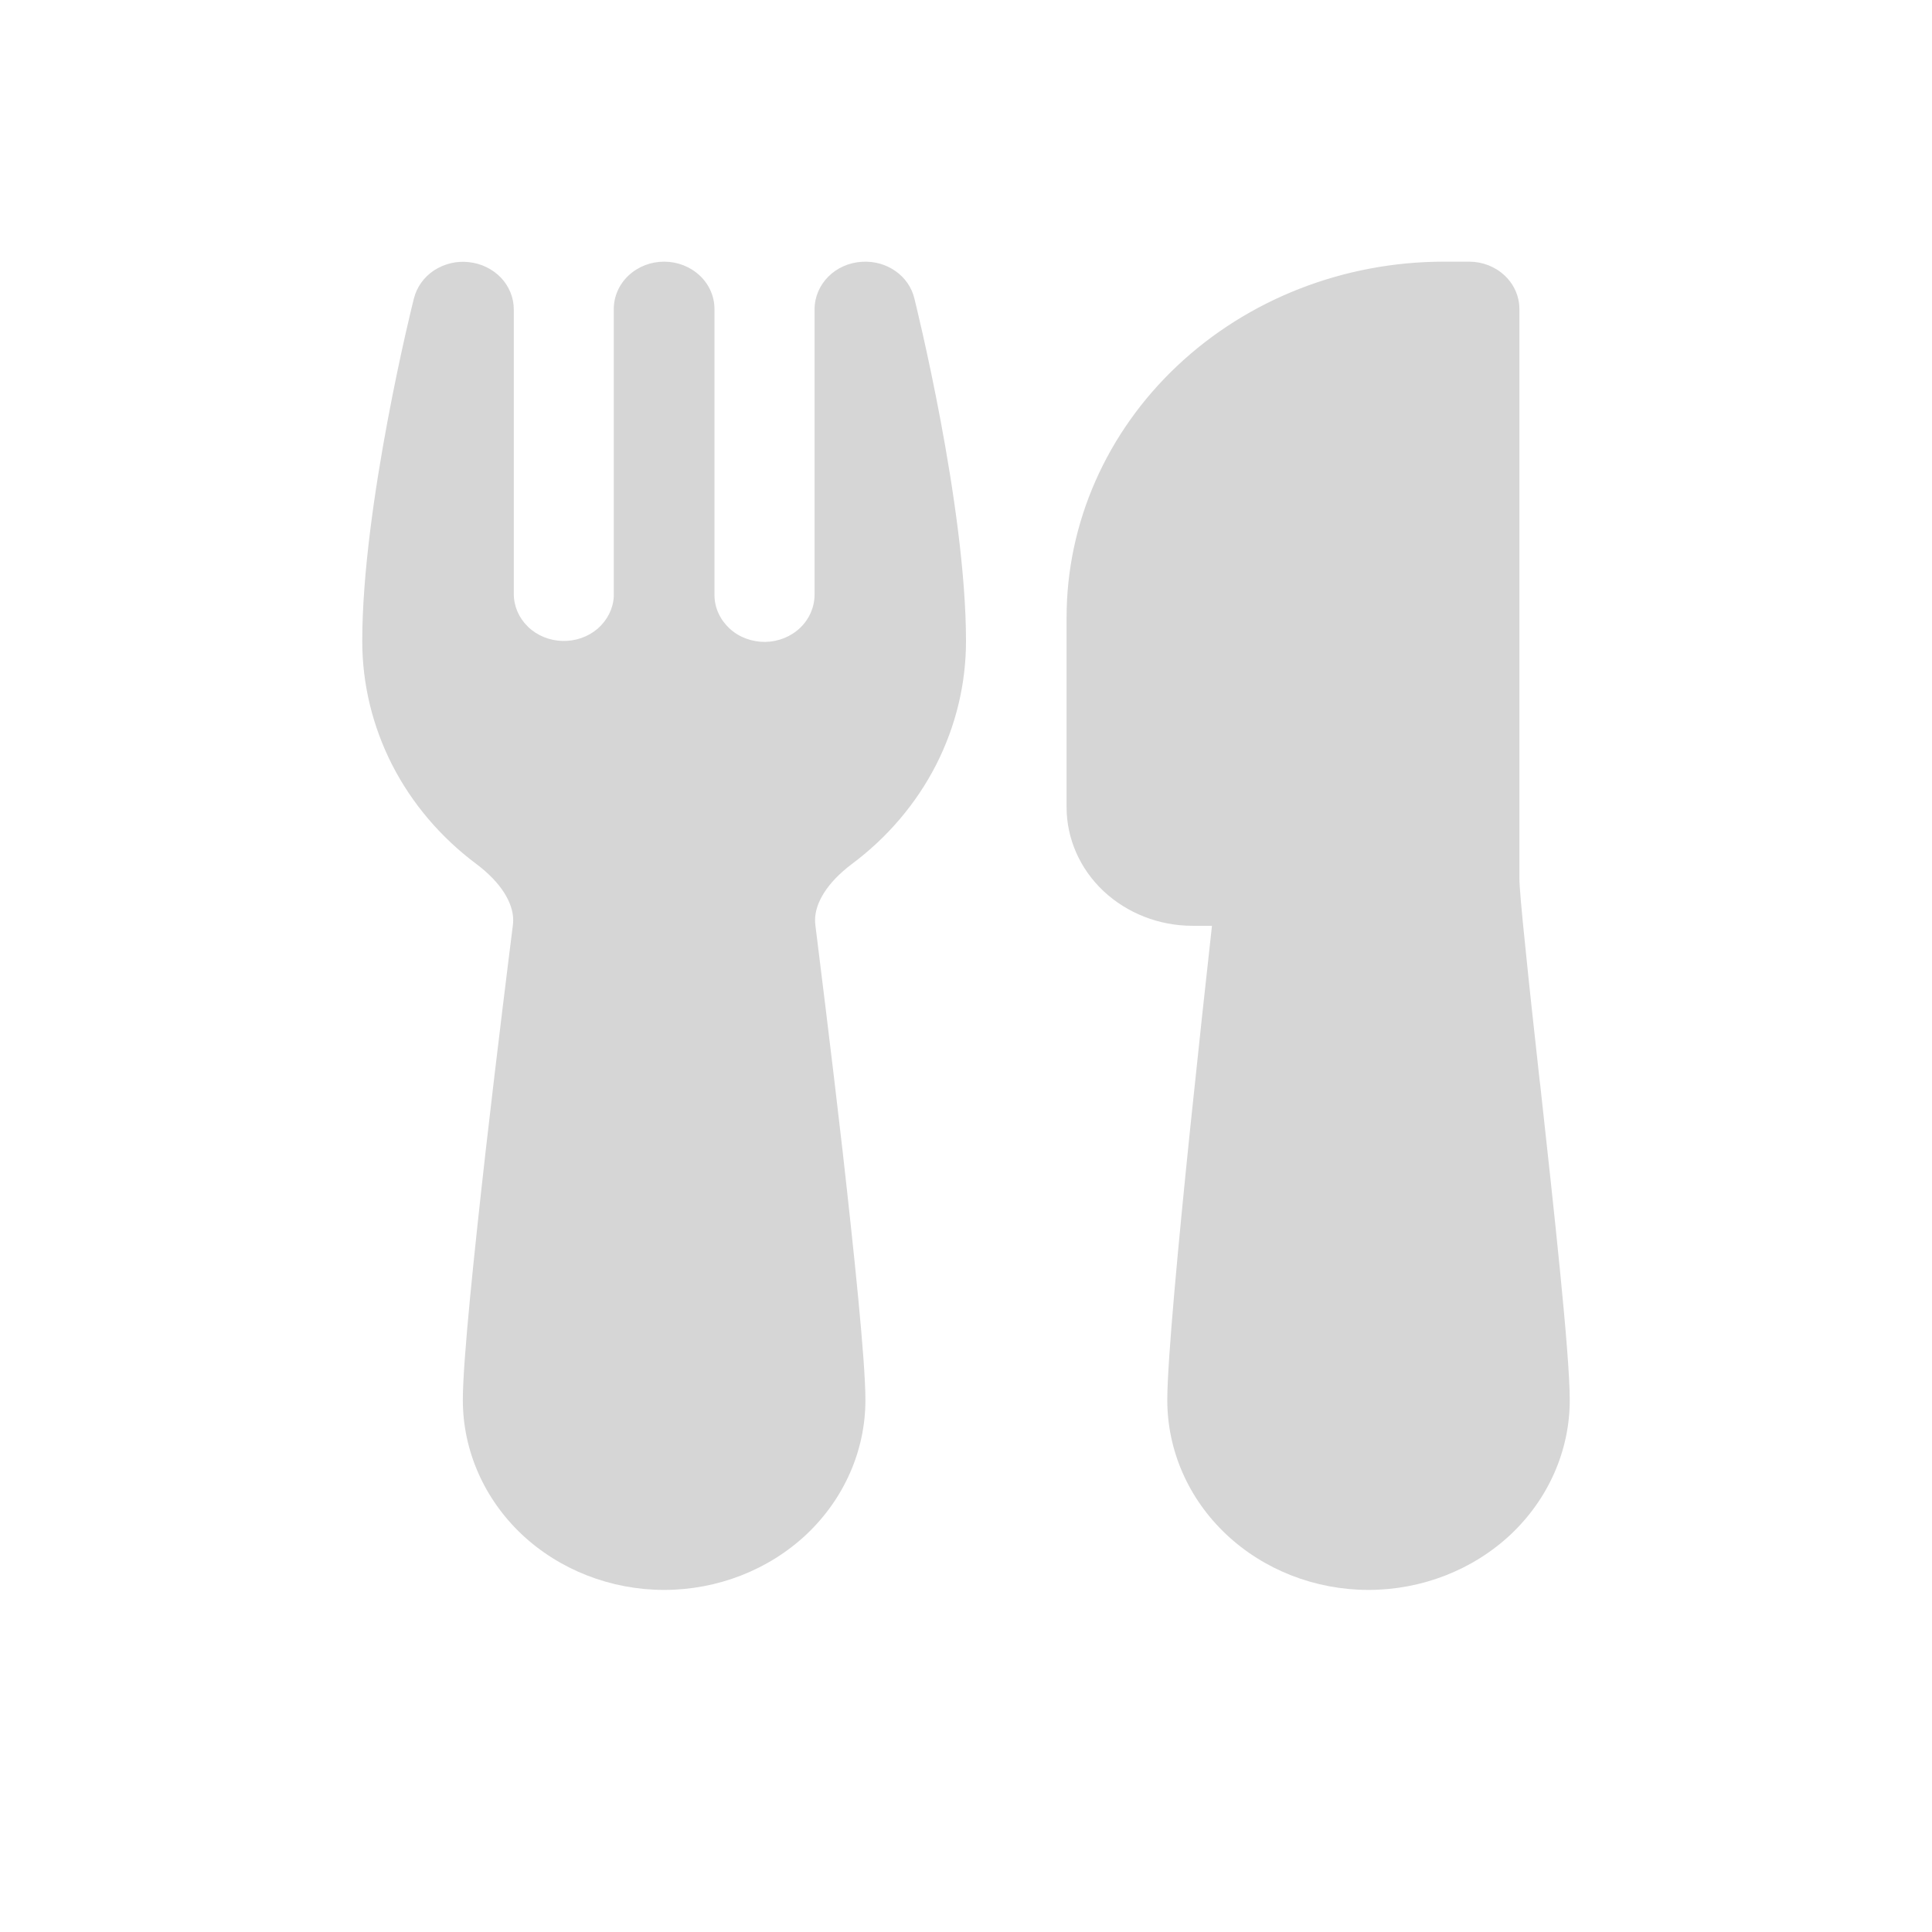
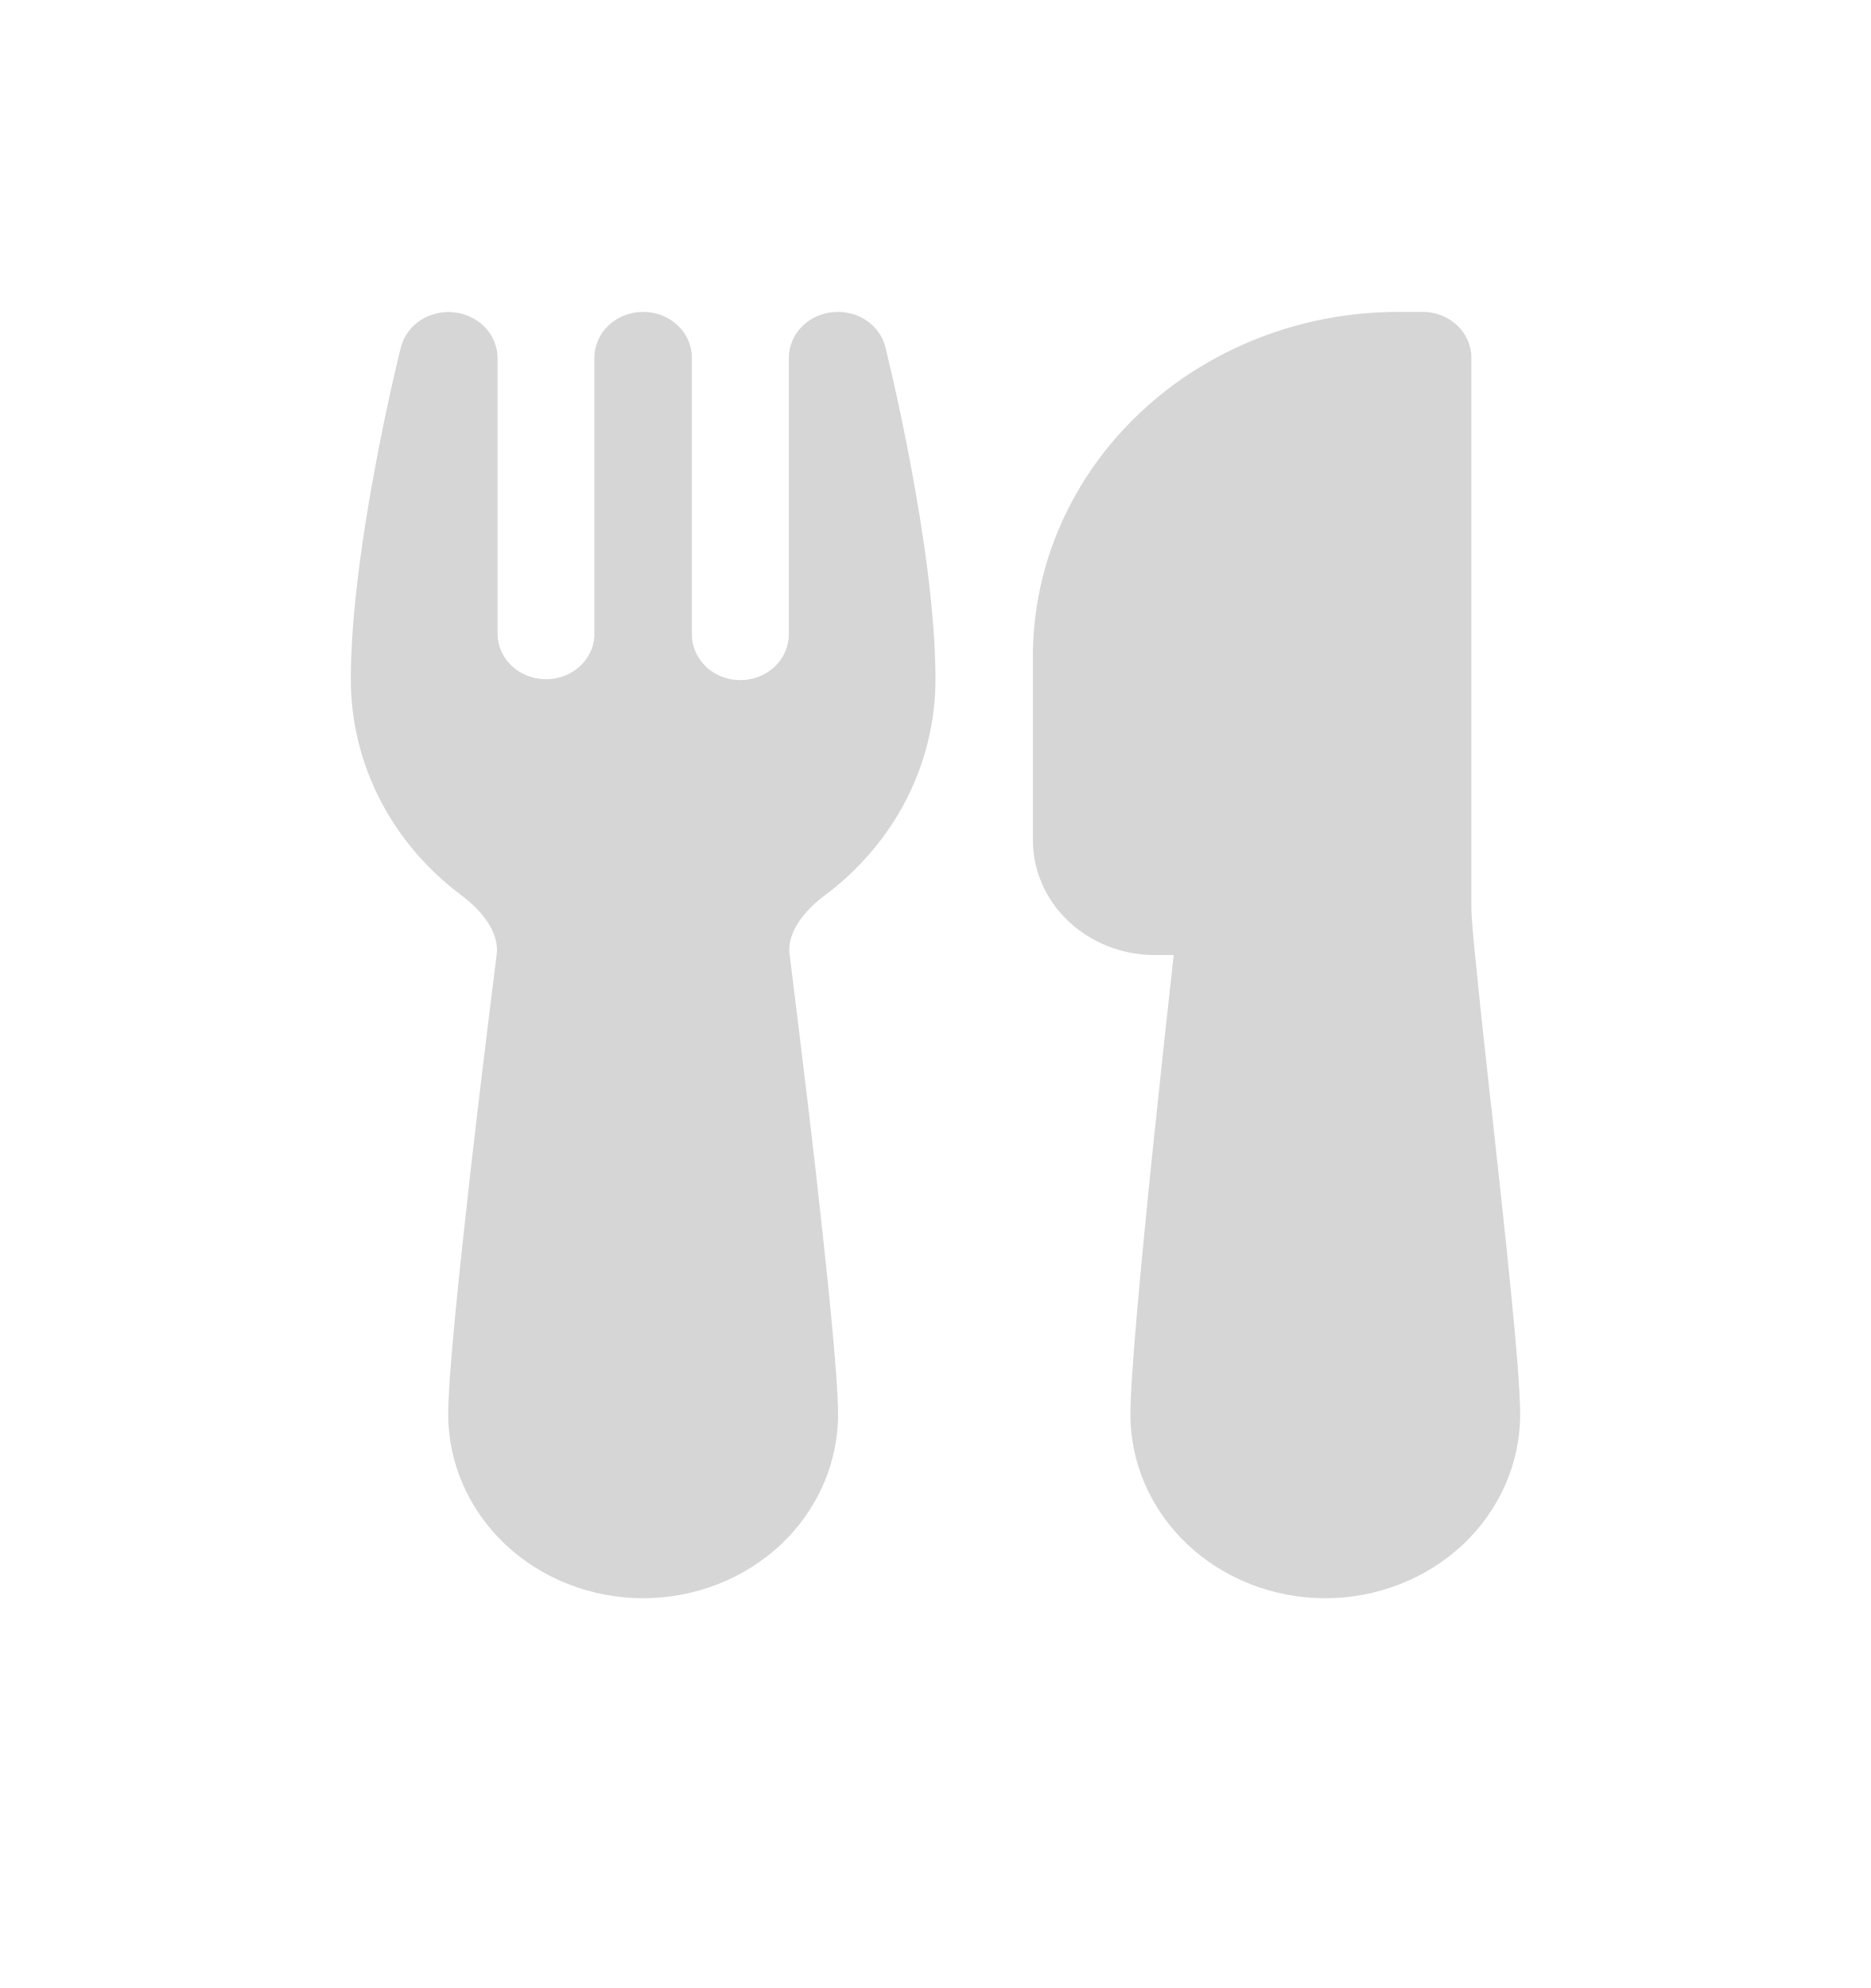
- <svg xmlns="http://www.w3.org/2000/svg" width="16" height="16" viewBox="0 0 16 16" fill="none">
-   <mask id="mask0_255_630" style="mask-type:alpha" maskUnits="userSpaceOnUse" x="0" y="0" width="16" height="16">
-     <rect width="16" height="16" fill="#F8F891" />
+ <svg xmlns="http://www.w3.org/2000/svg" width="16" height="17" viewBox="0 0 16 17" fill="none">
+   <mask id="mask0_255_630" style="mask-type:alpha" maskUnits="userSpaceOnUse" x="0" y="0" width="16" height="17">
+     <rect y="0.5" width="16" height="16" fill="#F8F891" />
  </mask>
  <g mask="url(#mask0_255_630)">
-     <path d="M8.833 5.113C8.833 4.332 9.163 3.582 9.749 3.03C10.335 2.477 11.13 2.167 11.958 2.167H12.167C12.277 2.167 12.383 2.208 12.461 2.282C12.539 2.355 12.583 2.455 12.583 2.56V7.274C12.583 7.336 12.6 7.536 12.633 7.85C12.663 8.152 12.705 8.535 12.75 8.942L12.756 8.99C12.868 10.011 13 11.208 13 11.595C13 12.012 12.824 12.412 12.512 12.707C12.199 13.001 11.775 13.167 11.333 13.167C10.891 13.167 10.467 13.001 10.155 12.707C9.842 12.412 9.667 12.012 9.667 11.595C9.667 11.266 9.761 10.273 9.857 9.341C9.924 8.699 9.992 8.068 10.037 7.667H9.875C9.599 7.667 9.334 7.563 9.138 7.379C8.943 7.195 8.833 6.945 8.833 6.685V5.113ZM7.572 2.47C7.55 2.38 7.495 2.3 7.416 2.245C7.337 2.189 7.239 2.162 7.141 2.168C6.92 2.179 6.746 2.351 6.746 2.562V4.919C6.747 5.023 6.705 5.123 6.629 5.197C6.552 5.272 6.447 5.314 6.338 5.316C6.228 5.317 6.121 5.278 6.043 5.206C5.964 5.133 5.918 5.035 5.917 4.931V2.56C5.917 2.455 5.873 2.355 5.795 2.282C5.716 2.208 5.611 2.167 5.5 2.167C5.389 2.167 5.284 2.208 5.205 2.282C5.127 2.355 5.083 2.455 5.083 2.56V4.942C5.077 5.044 5.028 5.138 4.949 5.207C4.869 5.275 4.765 5.311 4.657 5.308C4.55 5.305 4.447 5.263 4.372 5.19C4.297 5.117 4.255 5.02 4.255 4.919V2.562C4.255 2.466 4.217 2.372 4.149 2.3C4.08 2.228 3.986 2.182 3.884 2.171C3.782 2.159 3.68 2.184 3.595 2.239C3.511 2.294 3.452 2.377 3.428 2.471C3.418 2.507 3 4.186 3 5.31C3 5.665 3.085 6.015 3.248 6.335C3.412 6.655 3.651 6.936 3.946 7.156C4.152 7.311 4.25 7.479 4.25 7.62C4.25 7.635 4.249 7.65 4.247 7.665C4.222 7.863 4.119 8.684 4.022 9.532C3.928 10.367 3.833 11.265 3.833 11.595C3.833 12.012 4.009 12.412 4.321 12.707C4.634 13.001 5.058 13.167 5.5 13.167C5.942 13.167 6.366 13.001 6.679 12.707C6.991 12.412 7.167 12.012 7.167 11.595C7.167 11.266 7.072 10.367 6.978 9.532C6.881 8.684 6.777 7.863 6.753 7.665C6.751 7.65 6.75 7.635 6.75 7.62C6.75 7.479 6.848 7.311 7.054 7.156C7.349 6.936 7.588 6.655 7.752 6.335C7.915 6.015 8 5.665 8 5.31C8 4.185 7.58 2.503 7.572 2.47ZM7.122 2.169L7.131 2.168H7.128L7.124 2.169H7.122Z" fill="#D6D6D6" />
+     <path d="M8.833 5.613C8.833 4.832 9.163 4.082 9.749 3.53C10.335 2.977 11.13 2.667 11.958 2.667H12.167C12.277 2.667 12.383 2.708 12.461 2.782C12.539 2.855 12.583 2.955 12.583 3.06V7.774C12.583 7.836 12.6 8.036 12.633 8.35C12.663 8.652 12.705 9.035 12.75 9.442L12.756 9.49C12.868 10.511 13 11.708 13 12.095C13 12.512 12.824 12.912 12.512 13.207C12.199 13.501 11.775 13.667 11.333 13.667C10.891 13.667 10.467 13.501 10.155 13.207C9.842 12.912 9.667 12.512 9.667 12.095C9.667 11.766 9.761 10.773 9.857 9.841C9.924 9.199 9.992 8.568 10.037 8.167H9.875C9.599 8.167 9.334 8.063 9.138 7.879C8.943 7.695 8.833 7.445 8.833 7.185V5.613ZM7.572 2.97C7.55 2.88 7.495 2.8 7.416 2.745C7.337 2.689 7.239 2.662 7.141 2.668C6.92 2.679 6.746 2.851 6.746 3.062V5.419C6.747 5.523 6.705 5.623 6.629 5.697C6.552 5.772 6.447 5.814 6.338 5.816C6.228 5.817 6.121 5.778 6.043 5.706C5.964 5.633 5.918 5.535 5.917 5.431V3.06C5.917 2.955 5.873 2.855 5.795 2.782C5.716 2.708 5.611 2.667 5.5 2.667C5.389 2.667 5.284 2.708 5.205 2.782C5.127 2.855 5.083 2.955 5.083 3.06V5.442C5.077 5.544 5.028 5.638 4.949 5.707C4.869 5.775 4.765 5.811 4.657 5.808C4.55 5.805 4.447 5.763 4.372 5.69C4.297 5.617 4.255 5.52 4.255 5.419V3.062C4.255 2.966 4.217 2.872 4.149 2.8C4.08 2.728 3.986 2.682 3.884 2.671C3.782 2.659 3.68 2.684 3.595 2.739C3.511 2.794 3.452 2.877 3.428 2.971C3.418 3.007 3 4.686 3 5.81C3 6.165 3.085 6.515 3.248 6.835C3.412 7.155 3.651 7.436 3.946 7.656C4.152 7.811 4.25 7.979 4.25 8.12C4.25 8.135 4.249 8.15 4.247 8.165C4.222 8.363 4.119 9.184 4.022 10.032C3.928 10.867 3.833 11.765 3.833 12.095C3.833 12.512 4.009 12.912 4.321 13.207C4.634 13.501 5.058 13.667 5.5 13.667C5.942 13.667 6.366 13.501 6.679 13.207C6.991 12.912 7.167 12.512 7.167 12.095C7.167 11.766 7.072 10.867 6.978 10.032C6.881 9.184 6.777 8.363 6.753 8.165C6.751 8.15 6.75 8.135 6.75 8.12C6.75 7.979 6.848 7.811 7.054 7.656C7.349 7.436 7.588 7.155 7.752 6.835C7.915 6.515 8 6.165 8 5.81C8 4.685 7.58 3.003 7.572 2.97ZM7.122 2.669L7.131 2.668H7.128L7.124 2.669H7.122Z" fill="#D6D6D6" />
  </g>
</svg>
